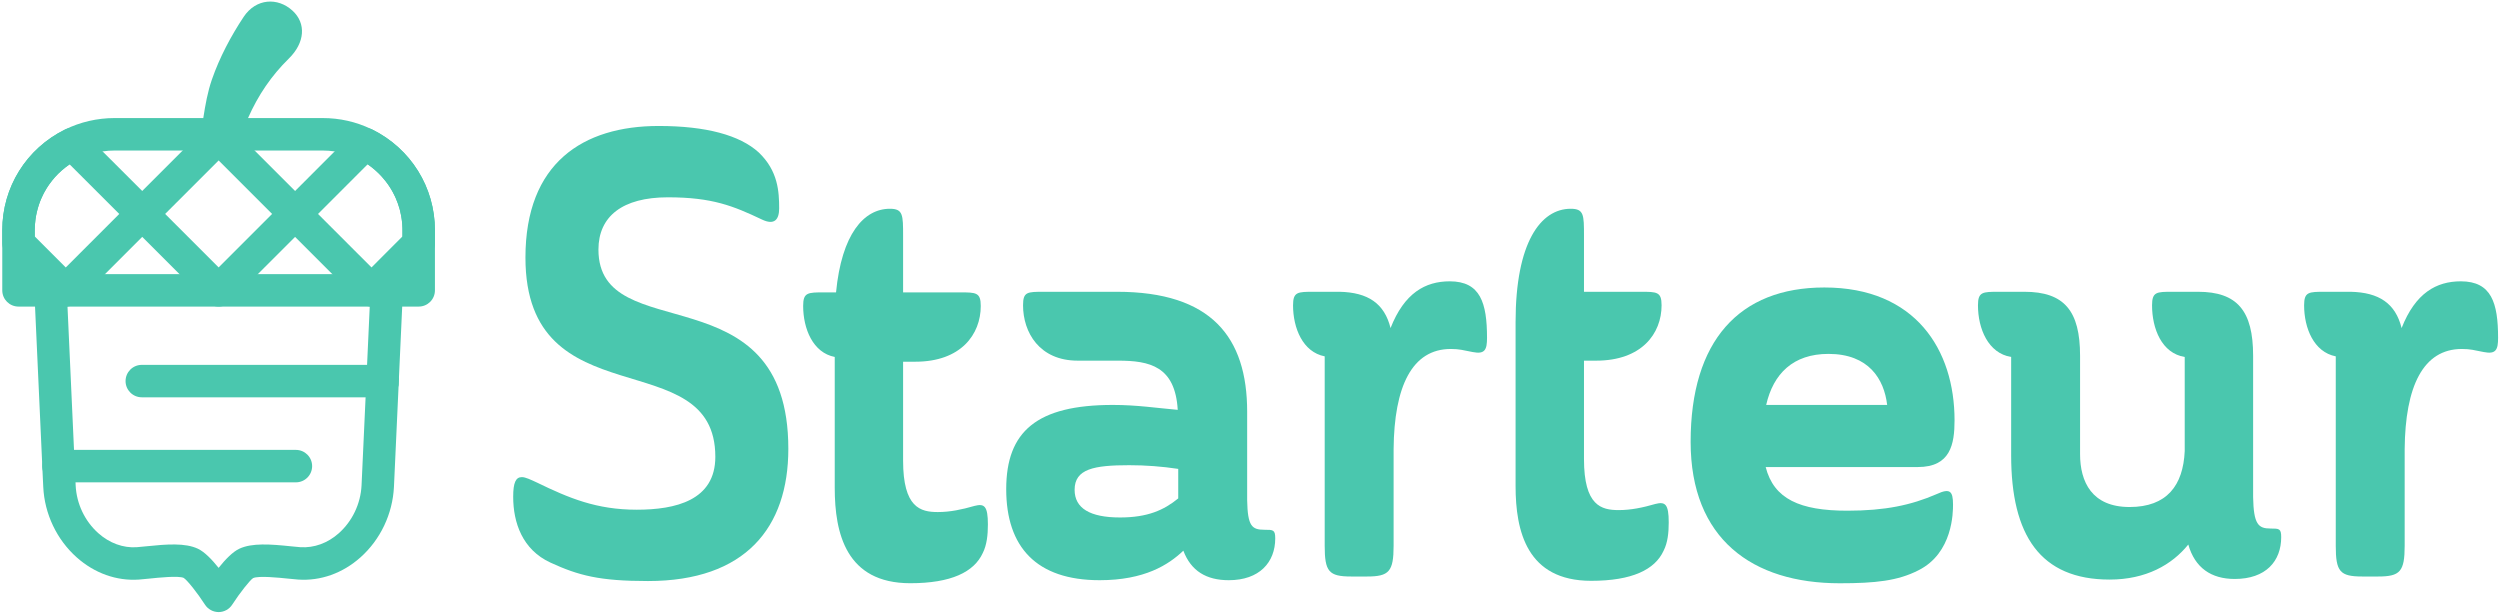
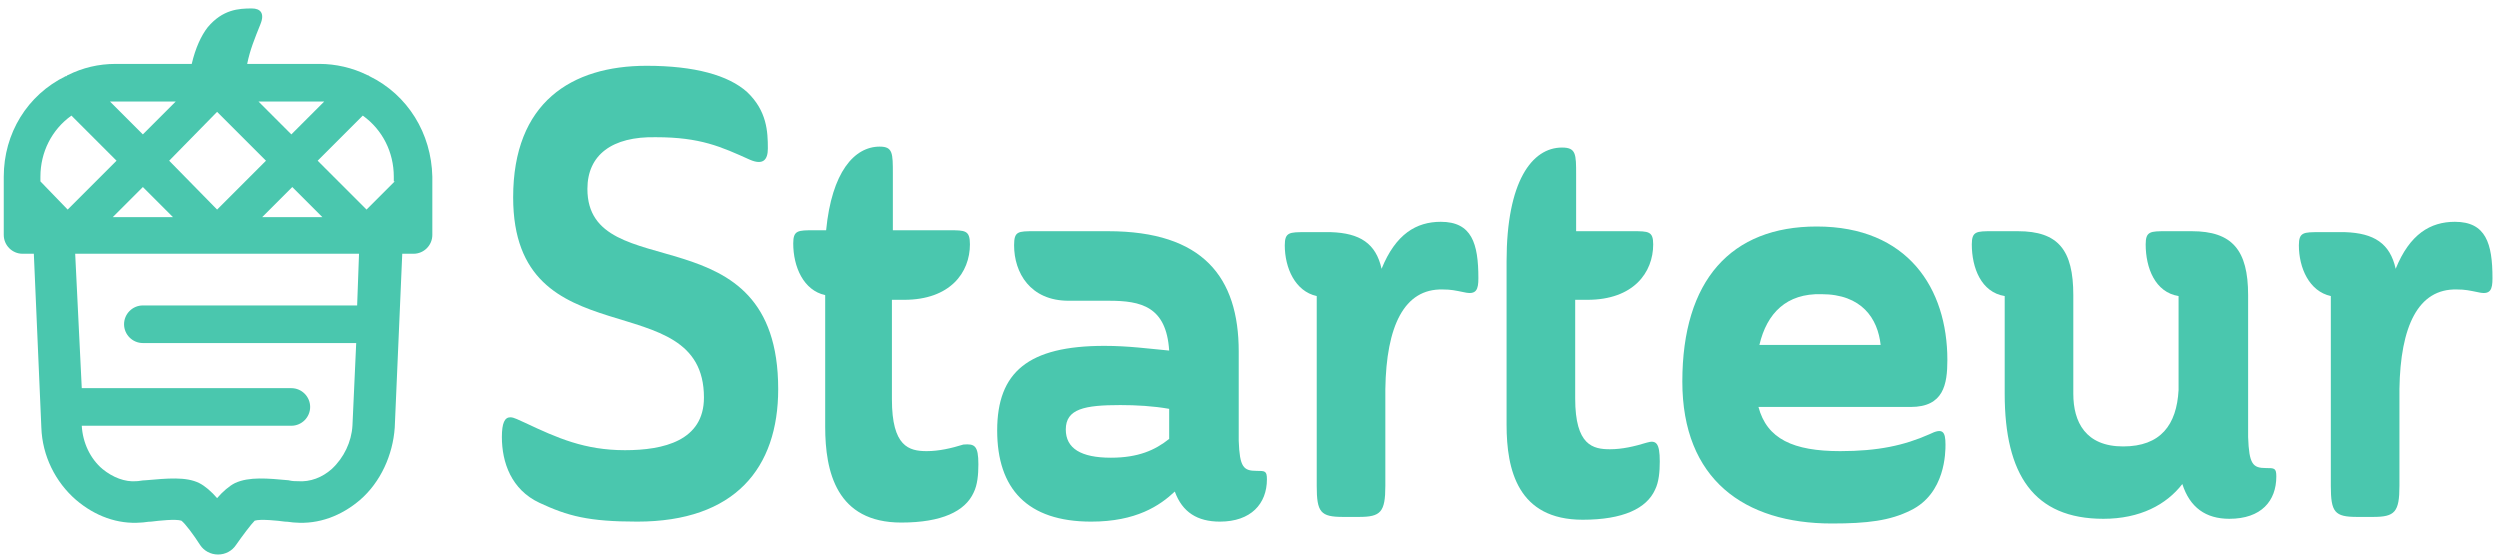
- <svg xmlns="http://www.w3.org/2000/svg" width="760px" height="187px" viewBox="0 0 760 187" version="1.1">
+ <svg xmlns="http://www.w3.org/2000/svg" width="266px" height="59px" viewBox="0 0 266 59" version="1.1">
  <defs />
  <g id="Page-1" stroke="none" stroke-width="1" fill="none" fill-rule="evenodd">
    <g id="Header-Logo" fill="#4AC7AE">
-       <g>
-         <path d="M122.35,71.87 L112.94,81.3 L96.68,65.04 L111.76,49.95 C111.84,50 111.92,50.06 111.99,50.11 C112.29,50.32 112.59,50.54 112.88,50.76 C112.93,50.81 112.99,50.85 113.04,50.89 C113.41,51.17 113.77,51.47 114.11,51.78 C114.39,52.02 114.67,52.28 114.94,52.55 C115.03,52.62 115.12,52.71 115.2,52.8 C115.28,52.87 115.36,52.95 115.42,53.03 C115.66,53.26 115.88,53.5 116.1,53.74 C116.5,54.18 116.88,54.63 117.24,55.1 C117.46,55.37 117.67,55.66 117.87,55.95 C117.88,55.95 117.88,55.96 117.89,55.97 C117.98,56.1 118.08,56.24 118.17,56.38 C118.34,56.62 118.49,56.86 118.65,57.11 C118.76,57.28 118.86,57.45 118.96,57.62 C119.12,57.89 119.27,58.16 119.42,58.43 C119.61,58.78 119.79,59.13 119.96,59.49 C120.08,59.74 120.2,59.99 120.31,60.24 C120.75,61.26 121.13,62.3 121.44,63.38 C121.51,63.64 121.58,63.9 121.64,64.16 C121.75,64.62 121.86,65.09 121.94,65.56 C121.99,65.8 122.03,66.04 122.06,66.28 C122.1,66.49 122.12,66.69 122.15,66.9 C122.18,67.11 122.2,67.31 122.22,67.52 C122.24,67.73 122.26,67.94 122.28,68.15 C122.29,68.27 122.3,68.39 122.3,68.51 C122.32,68.76 122.33,69.01 122.34,69.27 C122.35,69.52 122.35,69.78 122.35,70.03 L122.35,71.87 Z M113.17,39.38 C111.32,38.46 108.92,38.84 107.46,40.31 L101.72,46.04 L89.7,58.07 L86.21,61.55 C84.29,63.47 84.29,66.6 86.21,68.52 L109.46,91.77 C110.26,92.56 111.29,93.06 112.4,93.18 C112.58,93.2 112.77,93.21 112.95,93.21 C114.26,93.21 115.52,92.69 116.44,91.77 L122.02,86.17 L130.78,77.4 C131.7,76.47 132.22,75.22 132.22,73.91 L132.22,70.03 C132.22,56.96 124.92,45.21 113.17,39.38 L113.17,39.38 Z" id="Fill-1" />
-         <path d="M19.99,81.31 L10.56,71.87 L10.56,70.03 C10.56,69.74 10.57,69.45 10.58,69.16 C10.59,68.81 10.61,68.47 10.64,68.12 C10.67,67.63 10.72,67.15 10.79,66.67 C10.81,66.53 10.83,66.4 10.85,66.27 C10.88,66.05 10.92,65.82 10.96,65.6 C11.1,64.85 11.27,64.1 11.48,63.37 C11.54,63.13 11.61,62.9 11.69,62.67 C11.76,62.43 11.84,62.2 11.92,61.97 C12,61.74 12.08,61.51 12.17,61.28 C12.26,61.06 12.34,60.83 12.44,60.61 C12.53,60.39 12.63,60.16 12.74,59.94 C12.83,59.72 12.94,59.5 13.05,59.28 C13.15,59.06 13.27,58.84 13.38,58.62 C13.61,58.2 13.84,57.79 14.09,57.39 C14.12,57.32 14.17,57.25 14.21,57.18 C14.43,56.83 14.66,56.48 14.9,56.14 C15.17,55.74 15.46,55.36 15.77,54.98 C15.77,54.97 15.77,54.96 15.78,54.96 C16.38,54.2 17.03,53.47 17.73,52.78 C18.08,52.44 18.43,52.11 18.8,51.79 C18.8,51.79 18.81,51.77 18.82,51.77 C19.18,51.46 19.54,51.15 19.92,50.87 C19.96,50.82 20.01,50.79 20.06,50.76 C20.41,50.48 20.78,50.22 21.16,49.96 L36.26,65.04 L19.99,81.31 Z M46.73,61.54 L43.24,58.06 L31.2,46.04 L25.45,40.3 C23.96,38.81 21.68,38.44 19.79,39.37 C8.01,45.18 0.69,56.93 0.69,70.03 L0.69,73.91 C0.69,75.22 1.21,76.48 2.14,77.4 L16.51,91.77 C17.47,92.73 18.73,93.21 19.99,93.21 C20.17,93.21 20.34,93.2 20.52,93.18 C21.6,93.07 22.65,92.6 23.48,91.77 L46.73,68.52 C47.66,67.6 48.17,66.34 48.17,65.03 C48.17,63.72 47.65,62.47 46.73,61.54 L46.73,61.54 Z" id="Fill-3" />
-         <path d="M66.465,81.295 L50.205,65.035 L66.465,48.775 L82.725,65.035 L66.465,81.295 Z M93.195,61.545 L69.955,38.305 C68.025,36.385 64.905,36.385 62.985,38.305 L61.155,40.135 L55.535,45.755 L43.245,58.045 L39.745,61.545 C37.825,63.465 37.825,66.595 39.745,68.515 L43.235,72.005 L54.565,83.335 L62.985,91.755 C63.945,92.715 65.205,93.195 66.465,93.195 C67.735,93.195 68.995,92.715 69.955,91.755 L78.375,83.335 L89.715,72.005 L93.195,68.515 C95.115,66.595 95.115,63.465 93.195,61.545 L93.195,61.545 Z" id="Fill-5" />
-         <path d="M121.27,115.02 L121.18,117.12 C120.62,119.23 118.7,120.78 116.41,120.78 L43.1,120.78 C40.38,120.78 38.17,118.57 38.17,115.85 C38.17,113.12 40.38,110.92 43.1,110.92 L116.41,110.92 C118.86,110.92 120.89,112.69 121.27,115.02" id="Fill-7" />
-         <path d="M89.956,146.631 L17.776,146.631 C15.051,146.631 12.844,144.422 12.844,141.699 C12.844,138.976 15.051,136.767 17.776,136.767 L89.956,136.767 C92.681,136.767 94.888,138.976 94.888,141.699 C94.888,144.422 92.681,146.631 89.956,146.631" id="Fill-9" />
-         <path d="M109.91,147.57 C109.63,153.15 107.11,158.44 103,162.1 C99.6,165.13 95.47,166.6 91.34,166.35 C90.55,166.3 89.57,166.2 88.49,166.08 C82.16,165.42 76.62,165.02 72.78,166.8 C70.74,167.75 68.47,170.1 66.46,172.63 C64.44,170.1 62.17,167.75 60.13,166.8 C56.29,165.01 50.74,165.42 44.42,166.08 C43.34,166.2 42.36,166.3 41.57,166.35 C37.45,166.63 33.29,165.12 29.89,162.09 C25.78,158.43 23.27,153.14 23,147.58 C22.99,147.28 22.97,146.96 22.96,146.63 C22.83,143.99 22.67,140.6 22.5,136.77 C21.85,122.61 20.94,102.54 20.52,93.2 L112.4,93.2 L111.59,110.92 L111.14,120.78 L109.91,147.57 Z M10.56,70.02 C10.56,69.73 10.57,69.44 10.58,69.15 C10.59,68.8 10.61,68.46 10.64,68.11 C10.67,67.62 10.72,67.14 10.79,66.66 C10.81,66.52 10.83,66.39 10.85,66.26 C10.88,66.04 10.92,65.81 10.96,65.59 C11.1,64.84 11.27,64.09 11.48,63.36 C11.54,63.12 11.61,62.89 11.69,62.66 C11.76,62.42 11.84,62.19 11.92,61.96 C12,61.73 12.08,61.5 12.17,61.27 C12.26,61.05 12.34,60.82 12.44,60.6 C12.53,60.38 12.63,60.15 12.74,59.93 C12.83,59.71 12.94,59.49 13.05,59.27 C13.15,59.05 13.27,58.83 13.38,58.61 C13.6,58.2 13.83,57.78 14.09,57.38 C14.12,57.31 14.17,57.24 14.21,57.17 C14.43,56.82 14.66,56.47 14.9,56.13 C15.17,55.73 15.46,55.35 15.77,54.97 C15.77,54.96 15.77,54.95 15.78,54.95 C16.38,54.19 17.03,53.46 17.73,52.77 C18.08,52.43 18.43,52.1 18.8,51.78 C18.8,51.78 18.81,51.76 18.82,51.76 C19.18,51.45 19.54,51.14 19.92,50.86 C19.96,50.81 20.01,50.78 20.06,50.75 C20.41,50.47 20.78,50.21 21.16,49.95 C22.1,49.31 23.1,48.73 24.14,48.21 C26.37,47.11 28.74,46.38 31.2,46.03 C32.39,45.85 33.59,45.76 34.82,45.76 L98.09,45.76 C99.32,45.76 100.53,45.85 101.72,46.03 C104.18,46.38 106.54,47.11 108.77,48.21 C108.87,48.26 108.96,48.3 109.07,48.34 C110.01,48.82 110.91,49.36 111.76,49.94 C111.84,49.99 111.92,50.05 111.99,50.1 C112.3,50.31 112.59,50.53 112.88,50.75 C112.93,50.8 112.99,50.84 113.04,50.88 C113.41,51.16 113.77,51.46 114.11,51.77 C114.39,52.01 114.67,52.27 114.94,52.54 C115.03,52.61 115.12,52.7 115.2,52.79 C115.28,52.86 115.36,52.94 115.42,53.02 C115.66,53.25 115.88,53.49 116.1,53.73 C116.5,54.17 116.88,54.62 117.24,55.09 C117.46,55.37 117.67,55.65 117.87,55.94 C117.88,55.94 117.88,55.95 117.89,55.96 C117.98,56.09 118.08,56.23 118.17,56.37 C118.34,56.61 118.49,56.85 118.65,57.1 C118.76,57.27 118.86,57.44 118.96,57.61 C119.12,57.88 119.27,58.15 119.42,58.42 C119.61,58.77 119.79,59.12 119.96,59.48 C120.08,59.73 120.2,59.98 120.31,60.23 C120.75,61.25 121.13,62.29 121.44,63.37 C121.51,63.63 121.58,63.89 121.64,64.15 C121.75,64.61 121.86,65.08 121.94,65.55 C121.99,65.79 122.03,66.03 122.06,66.27 C122.1,66.48 122.12,66.68 122.15,66.89 C122.18,67.1 122.2,67.3 122.22,67.51 C122.24,67.72 122.26,67.93 122.28,68.14 C122.29,68.26 122.3,68.38 122.3,68.5 C122.32,68.75 122.33,69 122.34,69.26 C122.35,69.51 122.35,69.77 122.35,70.02 L122.35,83.34 L10.56,83.34 L10.56,70.02 Z M113.17,39.37 C113.05,39.31 112.92,39.25 112.79,39.2 C108.21,37.01 103.26,35.89 98.09,35.89 L75.4,35.89 C78.48,28.92 82.51,23 87.81,17.8 C92.71,12.99 93.13,7.09 88.92,3.24 C84.43,-0.87 77.83,-0.52 74.07,5.13 C70.15,11.04 66.73,17.52 64.41,24.2 C63.13,27.91 62.43,31.82 61.8,35.89 L34.82,35.89 C29.6,35.89 24.4,37.09 19.79,39.36 C8.01,45.17 0.69,56.92 0.69,70.02 L0.69,88.27 C0.69,91 2.9,93.2 5.63,93.2 L10.65,93.2 C11.1,103.3 12.18,127.27 12.85,141.54 L12.85,141.56 C12.86,141.8 12.87,142.03 12.88,142.26 L12.88,142.3 C12.98,144.49 13.07,146.44 13.15,148.04 C13.54,156.24 17.25,164.04 23.33,169.45 C28.73,174.26 35.44,176.66 42.24,176.19 C43.13,176.13 44.23,176.02 45.44,175.89 C48.09,175.61 54.29,174.97 55.84,175.68 C56.93,176.37 60.01,180.24 62.31,183.81 C63.21,185.21 64.78,186.07 66.46,186.07 C68.13,186.07 69.7,185.21 70.6,183.8 C72.9,180.24 75.98,176.37 76.93,175.75 C78.62,174.97 84.82,175.62 87.47,175.89 C88.68,176.02 89.78,176.13 90.67,176.19 C97.45,176.65 104.15,174.27 109.55,169.47 C115.63,164.07 119.35,156.26 119.76,148.03 L121.18,117.12 L121.27,115.02 L122.27,93.2 L127.29,93.2 C130.01,93.2 132.22,91 132.22,88.27 L132.22,70.02 C132.22,56.95 124.92,45.2 113.17,39.37 L113.17,39.37 Z" id="Fill-11" />
-         <path d="M93.19,68.52 L89.71,72.01 L86.21,68.51 C84.29,66.59 84.29,63.46 86.21,61.54 L89.7,58.06 L93.19,61.55 C95.11,63.47 95.11,66.6 93.19,68.52" id="Fill-13" />
-         <path d="M48.17,65.02 C48.17,66.33 47.66,67.59 46.73,68.51 L43.23,72.01 L39.74,68.52 C37.82,66.6 37.82,63.47 39.74,61.55 L43.24,58.05 L46.73,61.53 C47.65,62.46 48.17,63.71 48.17,65.02" id="Fill-15" />
-         <path d="M181.926,75.876 C181.926,106.159 239.653,81.858 239.653,136.446 C239.653,160.376 226.617,176.637 196.976,176.637 C182.235,176.637 175.874,174.956 167.339,171.031 C158.801,167.102 156.01,158.88 156.01,151.026 C156.01,146.726 156.786,145.044 158.646,145.044 C159.735,145.044 161.286,145.792 163.302,146.726 C172.925,151.402 181.305,154.951 193.564,154.951 C205.357,154.951 217.461,152.146 217.461,138.876 C217.461,103.73 159.735,128.031 159.735,78.305 C159.735,49.514 177.271,38.297 200.238,38.297 C214.67,38.297 224.911,41.102 230.651,46.337 C236.549,51.947 236.862,58.301 236.862,63.35 C236.862,66.713 235.464,68.584 231.585,66.713 C222.893,62.602 216.531,59.983 203.029,59.983 C189.218,59.983 181.926,65.779 181.926,75.876" id="Fill-17" />
-         <path d="M300.32,159.444 C300.32,162.634 299.992,165.659 298.775,168.092 C296.112,173.912 289.141,177.298 276.712,177.298 C257.181,177.298 253.761,162.074 253.761,148.33 L253.761,108.512 C247.119,107.229 244.16,99.93 244.16,92.992 C244.16,88.882 245.574,88.882 250.539,88.882 L254.156,88.882 C255.865,71.159 262.606,63.465 270.53,63.465 C274.542,63.465 274.542,65.339 274.542,71.751 L274.542,88.882 L291.772,88.882 C296.737,88.882 298.15,88.882 298.15,93.025 C298.15,101.673 292.1,109.959 278.29,109.959 L274.542,109.959 L274.542,140.044 C274.542,154.348 279.835,155.663 285.097,155.663 C288.845,155.663 292.396,154.906 296.276,153.789 C299.235,153.032 300.32,153.789 300.32,159.444" id="Fill-19" />
-         <path d="M343.289,141.421 C332.581,141.421 326.683,142.541 326.683,148.899 C326.683,154.505 331.338,157.311 340.494,157.311 C348.875,157.311 353.842,155.067 358.185,151.514 L358.185,142.541 C353.221,141.793 348.253,141.421 343.289,141.421 M317.373,88.701 L339.564,88.701 C368.271,88.701 379.137,102.536 379.137,125.156 L379.137,152.076 C379.291,159.93 380.531,161.049 384.414,161.049 C387.05,161.049 387.672,161.049 387.672,163.665 C387.672,170.957 382.862,176.381 373.548,176.381 C366.72,176.381 362.064,173.576 359.737,167.407 C355.236,171.704 347.944,176.381 334.288,176.381 C315.045,176.381 305.889,166.284 305.889,148.709 C305.889,131.138 315.2,123.099 338.321,123.099 C345.617,123.099 351.669,124.036 358.03,124.594 C357.255,111.324 349.496,109.638 339.873,109.638 L327.614,109.638 C315.976,109.638 311.008,101.041 311.008,92.815 C311.008,88.701 312.251,88.701 317.373,88.701" id="Fill-21" />
-         <path d="M423.657,136.558 L423.657,165.911 C423.657,173.761 422.26,175.257 415.589,175.257 L410.776,175.257 C403.948,175.257 402.709,173.761 402.709,165.911 L402.709,108.332 C396.035,107.022 393.086,99.731 393.086,92.814 C393.086,88.7 394.483,88.7 399.447,88.7 L407.209,88.7 C415.898,88.889 420.862,92.253 422.727,99.731 C426.915,89.076 433.28,85.523 440.726,85.523 C450.04,85.523 452.055,92.067 452.055,102.722 C452.055,106.275 451.434,107.77 447.712,107.022 C444.763,106.461 443.675,106.088 441.039,106.088 C429.243,106.088 423.811,117.491 423.657,136.558" id="Fill-23" />
-         <path d="M481.531,71.691 L481.531,88.7 L498.758,88.7 C503.722,88.7 505.12,88.7 505.12,92.815 C505.12,101.413 499.067,109.638 485.256,109.638 L481.531,109.638 L481.531,139.55 C481.531,153.758 486.808,155.067 492.084,155.067 C495.809,155.067 499.38,154.319 503.259,153.196 C506.204,152.452 507.293,153.196 507.293,158.806 C507.293,161.983 506.98,164.974 505.741,167.407 C503.101,173.2 496.118,176.567 483.704,176.567 C464.149,176.567 460.737,161.425 460.737,147.775 L460.737,97.863 C460.737,73.745 468.341,63.465 477.497,63.465 C481.531,63.465 481.531,65.333 481.531,71.691" id="Fill-25" />
-         <path d="M536.919,123.098 L573.697,123.098 C572.767,115.248 568.112,107.584 555.852,107.584 C545.145,107.584 539.092,113.566 536.919,123.098 L536.919,123.098 Z M536.765,141.982 C539.247,151.7 547.163,155.253 561.596,155.253 C573.079,155.253 580.993,153.571 588.751,150.204 C592.785,148.337 593.719,149.27 593.719,153.385 C593.719,155.628 593.719,168.151 583.166,173.389 C576.959,176.566 570.13,177.314 559.265,177.314 C532.731,177.314 513.952,163.854 513.952,134.315 C513.952,103.656 528.693,87.394 554.609,87.394 C582.235,87.394 594.182,106.275 594.182,127.774 C594.182,135.063 592.943,141.982 583.011,141.982 L536.765,141.982 Z" id="Fill-27" />
-         <path d="M684.949,108.143 L684.949,151.142 C685.103,159.368 686.501,160.674 690.226,160.674 C692.862,160.674 693.484,160.674 693.484,163.293 C693.484,170.585 688.828,176.005 679.36,176.005 C672.223,176.005 667.259,172.638 665.24,165.536 C660.276,171.705 652.359,176.191 641.342,176.191 C620.236,176.191 611.392,162.731 611.392,138.43 L611.392,108.519 C604.406,107.395 601.303,99.917 601.303,92.815 C601.303,88.701 602.7,88.701 607.668,88.701 L615.426,88.701 C627.531,88.701 632.341,94.497 632.341,108.143 L632.341,138.054 C632.341,146.47 635.911,154.133 647.395,154.133 C658.72,154.133 663.688,147.589 664.155,137.12 L664.155,108.519 C657.169,107.395 654.223,99.917 654.223,92.815 C654.223,88.701 655.617,88.701 660.43,88.701 L668.189,88.701 C680.139,88.701 684.949,94.497 684.949,108.143" id="Fill-29" />
-         <path d="M731.02,136.558 L731.02,165.911 C731.02,173.761 729.623,175.257 722.952,175.257 L718.139,175.257 C711.311,175.257 710.072,173.761 710.072,165.911 L710.072,108.332 C703.398,107.022 700.449,99.731 700.449,92.814 C700.449,88.7 701.846,88.7 706.81,88.7 L714.572,88.7 C723.261,88.889 728.226,92.253 730.09,99.731 C734.278,89.076 740.643,85.523 748.089,85.523 C757.403,85.523 759.418,92.067 759.418,102.722 C759.418,106.275 758.797,107.77 755.075,107.022 C752.126,106.461 751.038,106.088 748.402,106.088 C736.606,106.088 731.174,117.491 731.02,136.558" id="Fill-31" />
+       <g id="header-logo">
+         <path d="M39.3,8.1 C39.3,8.1 39.2,8.1 39.3,8.1 C39.2,8 39.1,8 39.1,8 C37.5,7.2 35.7,6.8 34,6.8 L26.3,6.8 C26.6,5.3 27.1,4.1 27.7,2.6 C28.2,1.4 27.7,0.9 26.8,0.9 C25.4,0.9 23.7,1 22.1,2.9 C21.4,3.8 20.8,5.1 20.4,6.8 L12.3,6.8 C10.5,6.8 8.8,7.2 7.2,8 C7.2,8 7.1,8 7.1,8.1 C7.1,8.1 7.1,8.1 7,8.1 C2.9,10.1 0.4,14.2 0.4,18.8 L0.4,25 C0.4,26.1 1.3,27 2.4,27 L3.6,27 L4.4,45.5 C4.5,48.5 5.9,51.3 8.1,53.2 C10.1,54.9 12.5,55.8 15,55.6 C15.3,55.6 15.7,55.5 16.1,55.5 C16.9,55.4 18.7,55.2 19.3,55.4 C19.7,55.7 20.6,56.9 21.3,58 C21.7,58.6 22.4,59 23.2,59 C24,59 24.7,58.6 25.1,58 C25.8,57 26.7,55.8 27.1,55.4 C27.7,55.2 29.6,55.4 30.3,55.5 C30.7,55.5 31.1,55.6 31.4,55.6 C33.9,55.8 36.3,54.9 38.3,53.2 C40.5,51.3 41.8,48.4 42,45.5 L42.8,27 L44,27 C45.1,27 46,26.1 46,25 L46,18.8 C45.9,14.2 43.4,10.1 39.3,8.1 L39.3,8.1 Z M33.9,10.8 L34.5,10.8 L31,14.3 L27.5,10.8 L33.9,10.8 L33.9,10.8 Z M31.1,19.9 L34.3,23.1 L27.9,23.1 L31.1,19.9 L31.1,19.9 Z M23.1,11.9 L28.3,17.1 L23.1,22.3 L18,17.1 L23.1,11.9 L23.1,11.9 Z M18.4,23.1 L12,23.1 L15.2,19.9 L18.4,23.1 L18.4,23.1 Z M12.3,10.8 L18.7,10.8 L15.2,14.3 L11.7,10.8 C11.9,10.8 12.1,10.8 12.3,10.8 L12.3,10.8 Z M4.3,19.3 L4.3,18.8 C4.3,16.2 5.5,13.8 7.6,12.3 L12.4,17.1 L7.2,22.3 L4.3,19.3 L4.3,19.3 Z M38,32.5 L15.2,32.5 C14.1,32.5 13.2,33.4 13.2,34.5 C13.2,35.6 14.1,36.5 15.2,36.5 L37.9,36.5 L37.5,45.3 C37.4,47 36.6,48.7 35.3,49.9 C34.3,50.8 33,51.3 31.7,51.2 C31.4,51.2 31.1,51.2 30.7,51.1 C28.5,50.9 26.5,50.7 25,51.4 C24.4,51.7 23.7,52.3 23.1,53 C22.5,52.3 21.8,51.7 21.2,51.4 C19.8,50.7 17.8,50.9 15.5,51.1 C15.1,51.1 14.8,51.2 14.5,51.2 C13.3,51.3 12,50.8 10.9,49.9 C9.6,48.8 8.8,47.1 8.7,45.3 L8.7,45.3 L31,45.3 C32.1,45.3 33,44.4 33,43.3 C33,42.2 32.1,41.3 31,41.3 L8.7,41.3 L8,27 L38.2,27 L38,32.5 L38,32.5 Z M42,19.3 L39,22.3 L33.8,17.1 L38.6,12.3 C40.7,13.8 41.9,16.2 41.9,18.8 L41.9,19.3 L42,19.3 Z" id="Shape" />
+         <g id="Group" transform="translate(53, 7)">
+           <path d="M9.5,13.1 C9.5,23.7 29.8,15.2 29.8,34.4 C29.8,42.8 25.2,48.5 14.8,48.5 C9.6,48.5 7.4,47.9 4.4,46.5 C1.4,45.1 0.4,42.2 0.4,39.5 C0.4,38 0.7,37.4 1.3,37.4 C1.7,37.4 2.2,37.7 2.9,38 C6.3,39.6 9.2,40.9 13.5,40.9 C17.6,40.9 21.9,39.9 21.9,35.3 C21.9,23 1.6,31.5 1.6,14 C1.6,3.9 7.8,0 15.8,0 C20.9,0 24.5,1 26.5,2.8 C28.6,4.8 28.7,7 28.7,8.8 C28.7,10 28.2,10.6 26.8,10 C23.7,8.6 21.5,7.6 16.8,7.6 C12.1,7.5 9.5,9.5 9.5,13.1 L9.5,13.1 Z" id="Shape" />
+           <path d="M51.1,42.4 C51.1,43.5 51,44.6 50.6,45.4 C49.7,47.4 47.2,48.6 42.9,48.6 C36,48.6 34.8,43.2 34.8,38.4 L34.8,24.4 C32.5,23.9 31.4,21.4 31.4,18.9 C31.4,17.5 31.9,17.5 33.6,17.5 L34.9,17.5 C35.5,11.3 37.9,8.6 40.6,8.6 C42,8.6 42,9.3 42,11.5 L42,17.5 L48,17.5 C49.7,17.5 50.2,17.5 50.2,19 C50.2,22 48.1,24.9 43.2,24.9 L41.9,24.9 L41.9,35.5 C41.9,40.5 43.7,41 45.6,41 C46.9,41 48.2,40.7 49.5,40.3 C50.7,40.2 51.1,40.4 51.1,42.4 L51.1,42.4 Z" id="Shape" />
+           <path d="M57.1,17.6 L64.9,17.6 C75,17.6 78.8,22.5 78.8,30.4 L78.8,39.9 C78.9,42.7 79.3,43.1 80.7,43.1 C81.6,43.1 81.8,43.1 81.8,44 C81.8,46.6 80.1,48.5 76.8,48.5 C74.4,48.5 72.8,47.5 72,45.3 C70.4,46.8 67.9,48.5 63.1,48.5 C56.3,48.5 53.1,45 53.1,38.8 C53.1,32.6 56.4,29.8 64.5,29.8 C67.1,29.8 69.2,30.1 71.4,30.3 C71.1,25.6 68.4,25 65,25 L60.7,25 C56.6,25 54.9,22 54.9,19.1 C54.9,17.6 55.3,17.6 57.1,17.6 L57.1,17.6 Z M66.2,36.1 C62.4,36.1 60.4,36.5 60.4,38.7 C60.4,40.7 62,41.7 65.2,41.7 C68.1,41.7 69.9,40.9 71.4,39.7 L71.4,36.5 C69.7,36.2 67.9,36.1 66.2,36.1 L66.2,36.1 Z" id="Shape" />
+           <path d="M94.4,34.4 L94.4,44.7 C94.4,47.5 93.9,48 91.6,48 L89.9,48 C87.5,48 87.1,47.5 87.1,44.7 L87.1,24.5 C84.8,24 83.7,21.5 83.7,19.1 C83.7,17.7 84.2,17.7 85.9,17.7 L88.6,17.7 C91.7,17.8 93.4,18.9 94,21.6 C95.5,17.9 97.7,16.6 100.3,16.6 C103.6,16.6 104.3,18.9 104.3,22.6 C104.3,23.8 104.1,24.4 102.8,24.1 C101.8,23.9 101.4,23.8 100.5,23.8 C96.4,23.7 94.5,27.7 94.4,34.4 L94.4,34.4 Z" id="Shape" />
+           <path d="M114.7,11.6 L114.7,17.6 L120.7,17.6 C122.4,17.6 122.9,17.6 122.9,19 C122.9,22 120.8,24.9 115.9,24.9 L114.6,24.9 L114.6,35.4 C114.6,40.4 116.5,40.8 118.3,40.8 C119.6,40.8 120.9,40.5 122.2,40.1 C123.2,39.8 123.6,40.1 123.6,42.1 C123.6,43.2 123.5,44.3 123.1,45.1 C122.2,47.1 119.7,48.3 115.4,48.3 C108.5,48.3 107.3,43 107.3,38.2 L107.3,20.8 C107.3,12.3 110,8.7 113.2,8.7 C114.7,8.7 114.7,9.4 114.7,11.6 L114.7,11.6 Z" id="Shape" />
+           <path d="M134.1,36.3 C135,39.7 137.8,41 142.8,41 C146.8,41 149.6,40.4 152.3,39.2 C153.7,38.5 154,38.9 154,40.3 C154,41.1 154,45.5 150.3,47.3 C148.1,48.4 145.7,48.7 141.9,48.7 C132.6,48.7 126,44 126,33.6 C126,22.8 131.2,17.1 140.3,17.1 C150,17.1 154.2,23.7 154.2,31.3 C154.2,33.9 153.8,36.3 150.3,36.3 L134.1,36.3 L134.1,36.3 Z M134.2,29.7 L147.1,29.7 C146.8,26.9 145.1,24.3 140.8,24.3 C137.1,24.2 135,26.3 134.2,29.7 L134.2,29.7 Z" id="Shape" />
+           <path d="M186.2,24.4 L186.2,39.5 C186.3,42.4 186.7,42.8 188.1,42.8 C189,42.8 189.2,42.8 189.2,43.7 C189.2,46.3 187.6,48.2 184.2,48.2 C181.7,48.2 180,47 179.2,44.5 C177.5,46.7 174.7,48.2 170.8,48.2 C163.4,48.2 160.3,43.5 160.3,34.9 L160.3,24.5 C157.8,24.1 156.8,21.5 156.8,19 C156.8,17.6 157.3,17.6 159,17.6 L161.7,17.6 C166,17.6 167.6,19.6 167.6,24.4 L167.6,34.9 C167.6,37.9 168.9,40.5 172.9,40.5 C176.9,40.5 178.6,38.2 178.8,34.5 L178.8,24.5 C176.3,24.1 175.3,21.5 175.3,19 C175.3,17.6 175.8,17.6 177.5,17.6 L180.2,17.6 C184.5,17.6 186.2,19.6 186.2,24.4 L186.2,24.4 Z" id="Shape" />
+           <path d="M202.3,34.4 L202.3,44.7 C202.3,47.5 201.8,48 199.5,48 L197.8,48 C195.4,48 195,47.5 195,44.7 L195,24.5 C192.7,24 191.6,21.5 191.6,19.1 C191.6,17.7 192.1,17.7 193.8,17.7 L196.5,17.7 C199.6,17.8 201.3,18.9 201.9,21.6 C203.4,17.9 205.6,16.6 208.2,16.6 C211.5,16.6 212.2,18.9 212.2,22.6 C212.2,23.8 212,24.4 210.7,24.1 C209.7,23.9 209.3,23.8 208.4,23.8 C204.3,23.7 202.4,27.7 202.3,34.4 L202.3,34.4 Z" id="Shape" />
+         </g>
      </g>
    </g>
  </g>
</svg>
